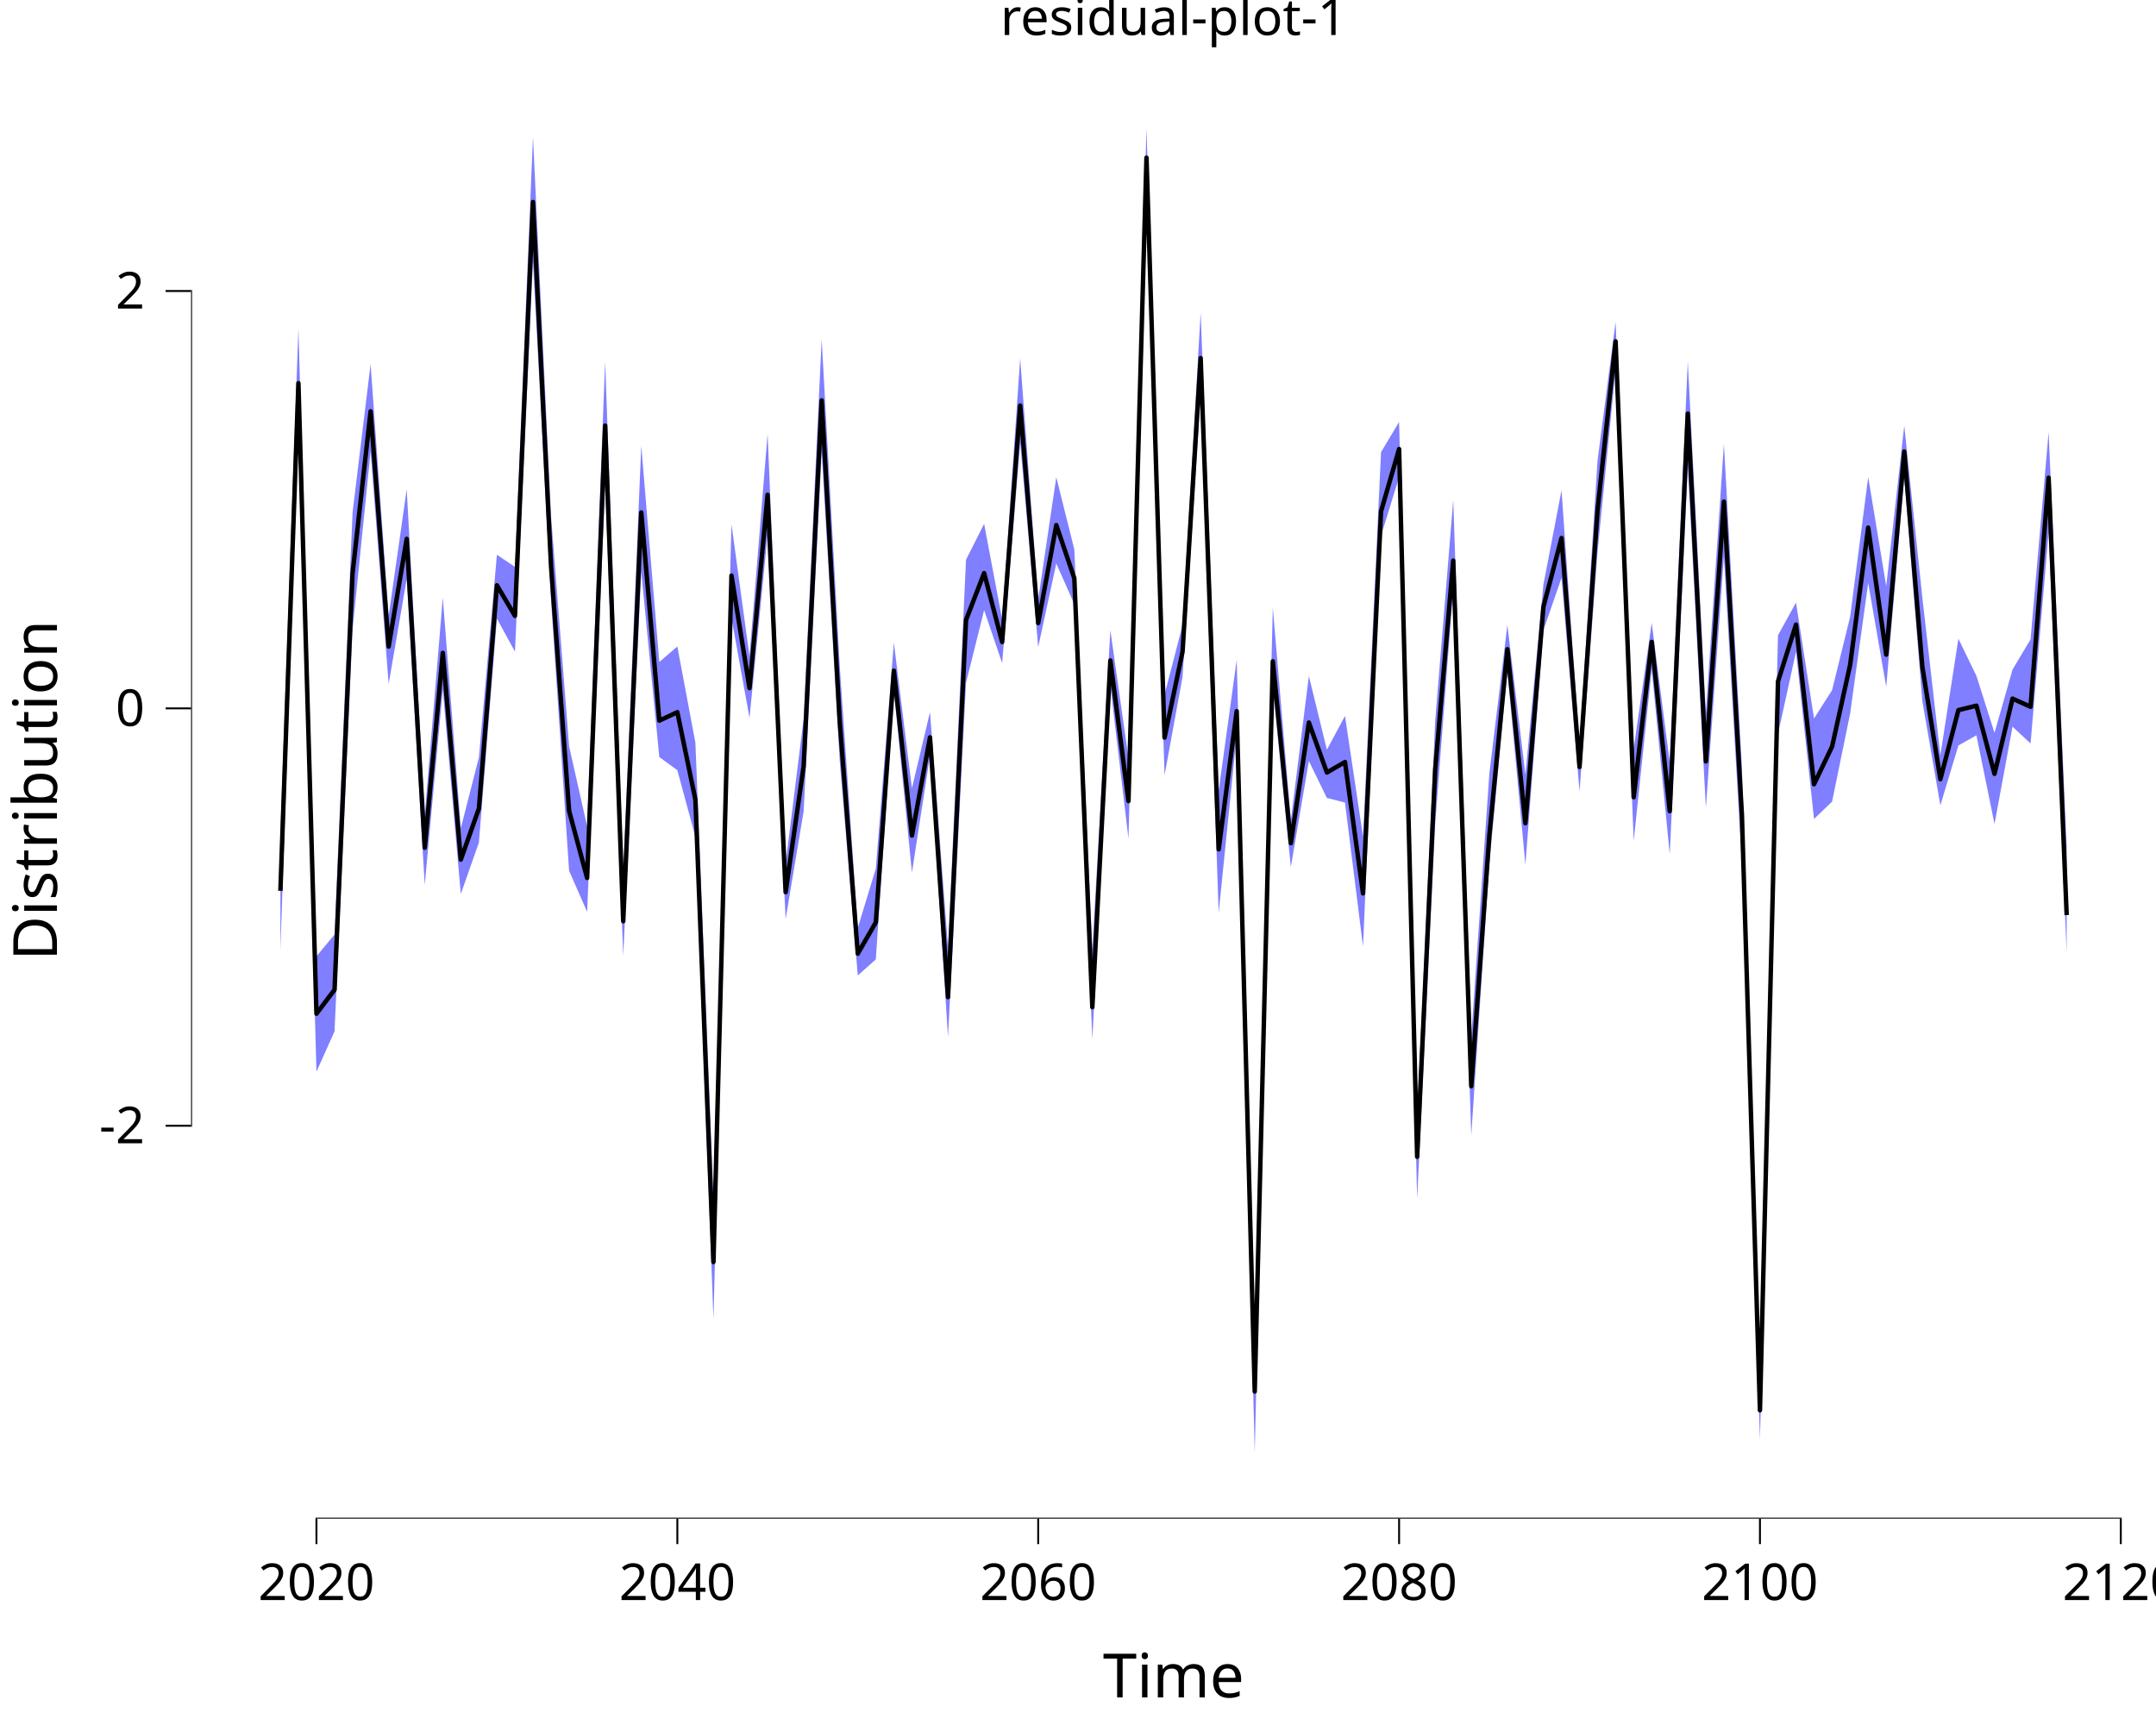
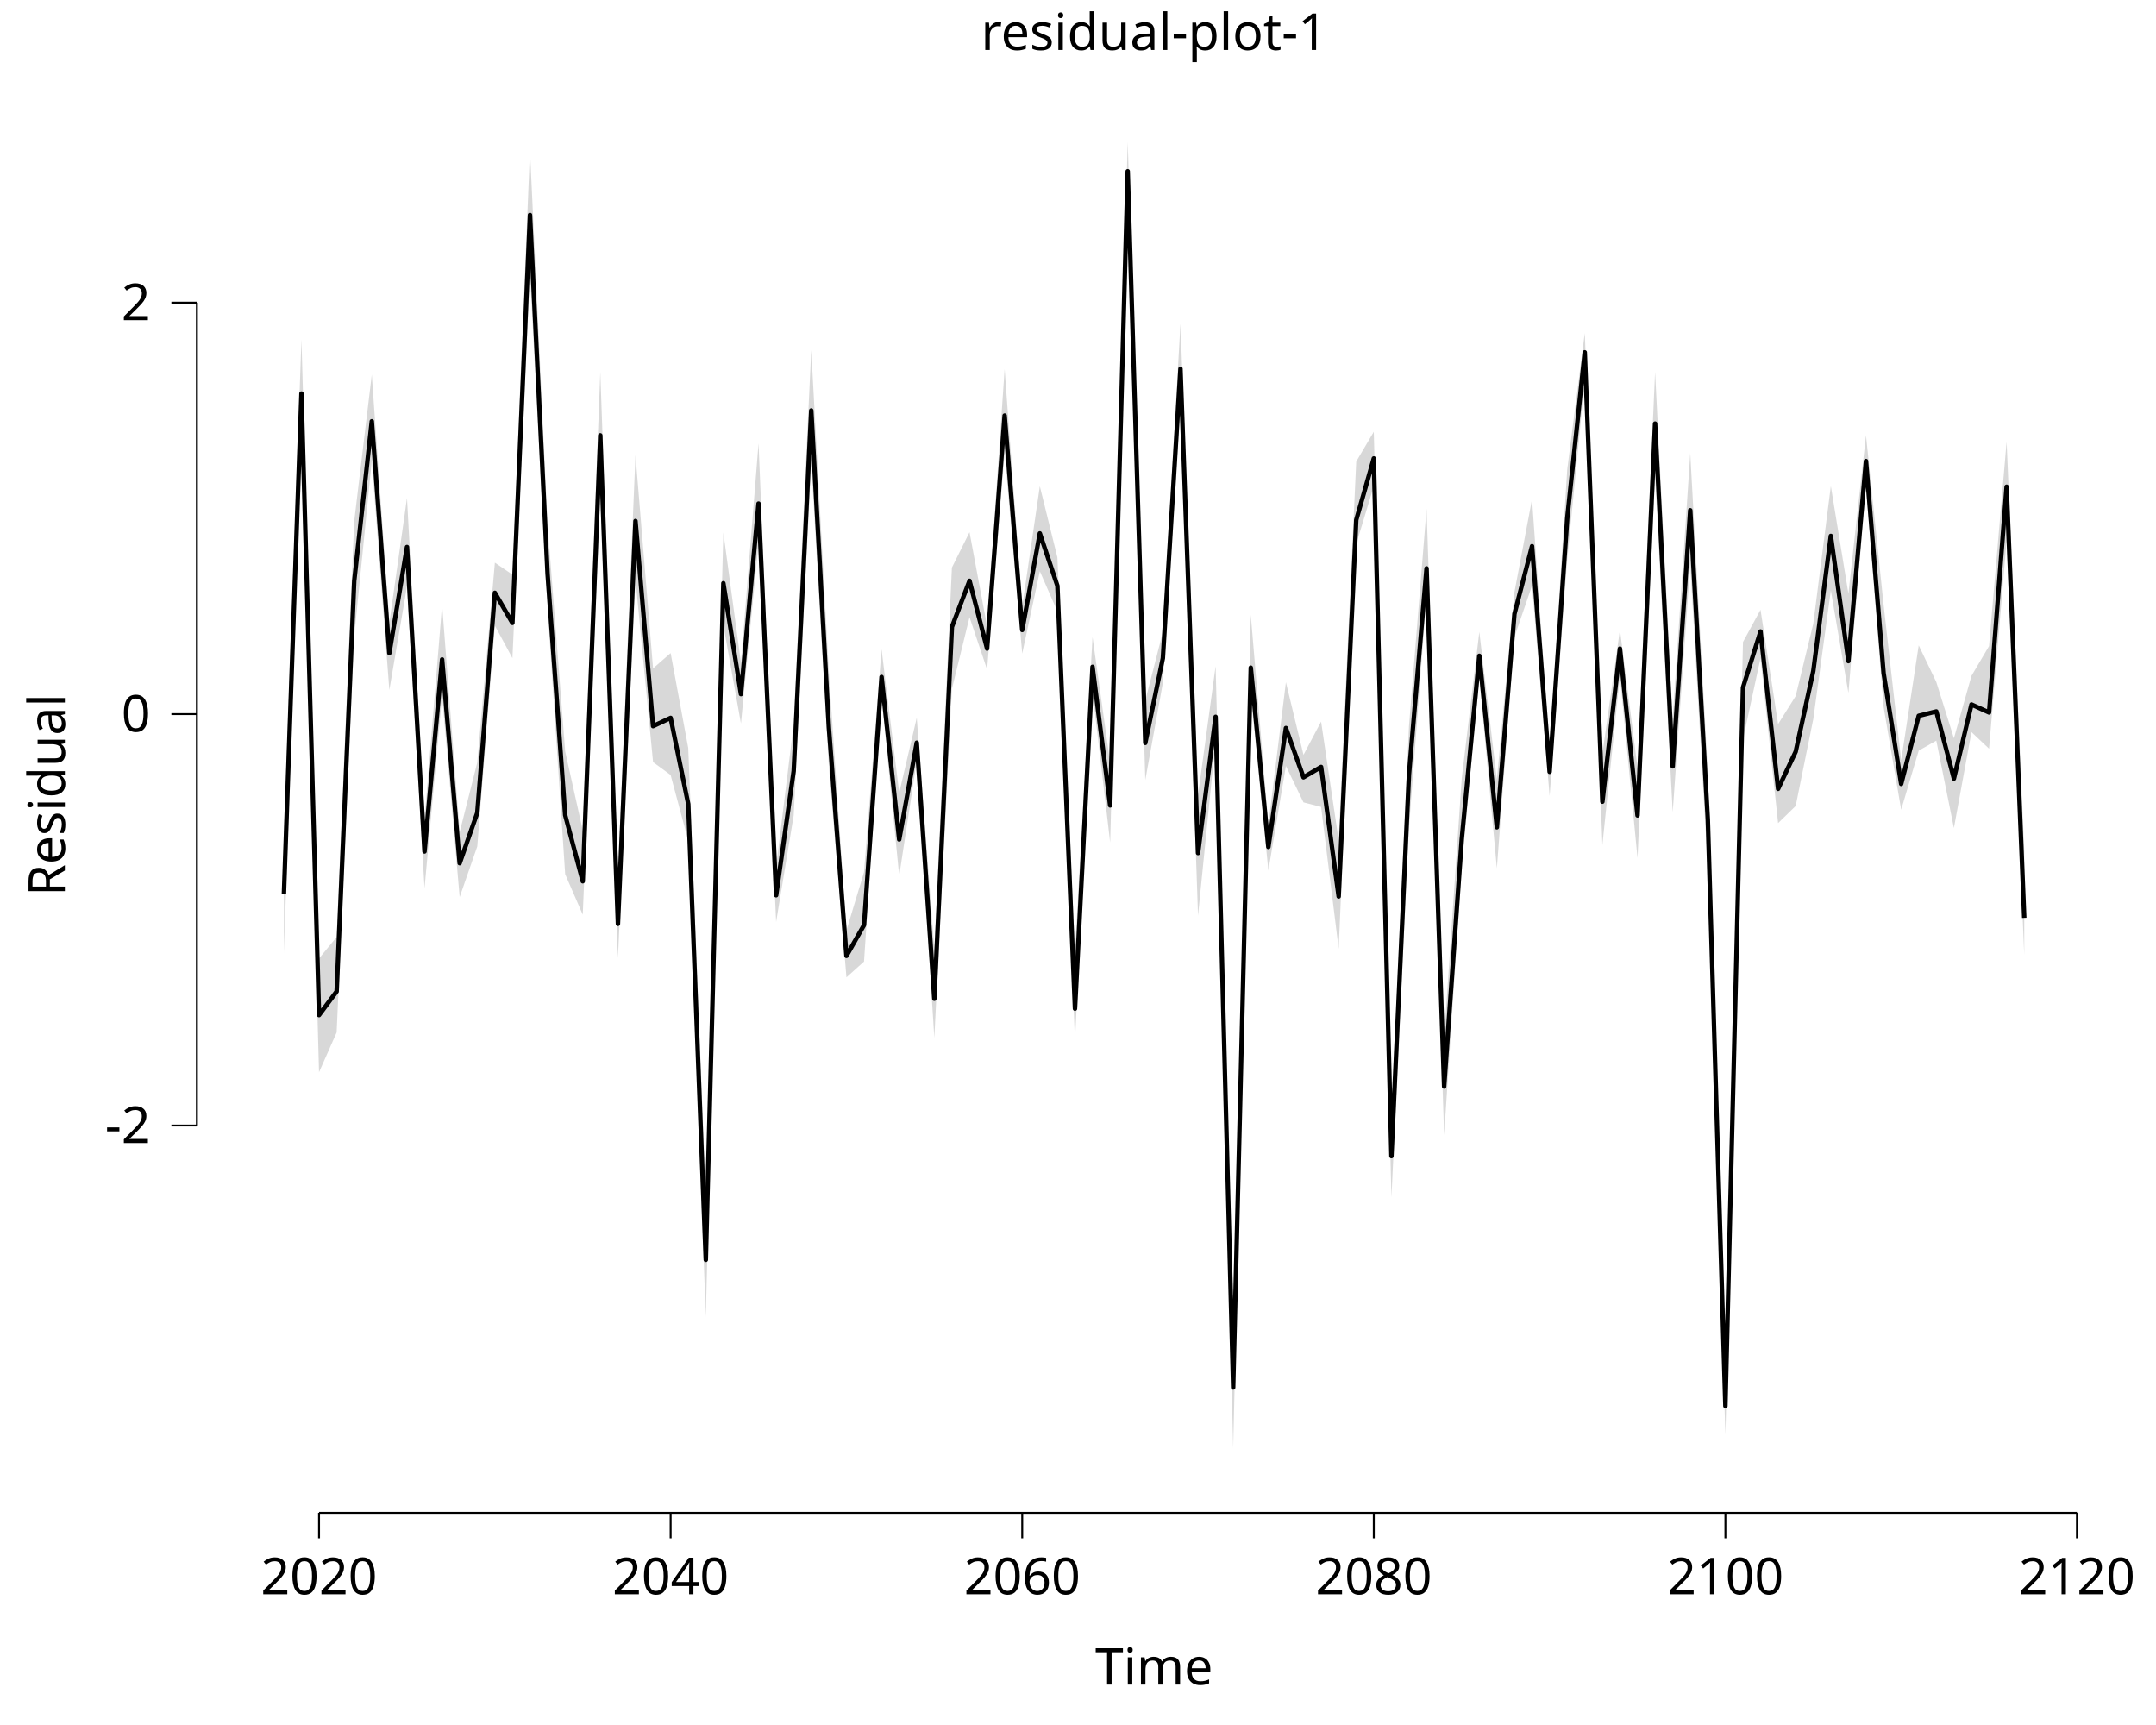
<svg xmlns="http://www.w3.org/2000/svg" class="svglite" data-engine-version="2.0" width="720.00pt" height="576.00pt" viewBox="0 0 720.00 576.00">
  <defs>
    <style type="text/css">
    .svglite line, .svglite polyline, .svglite polygon, .svglite path, .svglite rect, .svglite circle {
      fill: none;
      stroke: #000000;
      stroke-linecap: round;
      stroke-linejoin: round;
      stroke-miterlimit: 10.00;
    }
  </style>
  </defs>
  <rect width="100%" height="100%" style="stroke: none; fill: #FFFFFF;" />
  <defs>
    <clipPath id="cpMC4wMHw3MjAuMDB8MC4wMHw1NzYuMDA=">
      <rect x="0.00" y="0.00" width="720.00" height="576.00" />
    </clipPath>
  </defs>
  <g clip-path="url(#cpMC4wMHw3MjAuMDB8MC4wMHw1NzYuMDA=)">
    <rect x="0.00" y="0.00" width="720.00" height="576.00" style="stroke-width: 10.67; stroke: none;" />
  </g>
  <defs>
-     <clipPath id="cpNjMuODF8NzIwLjAwfDIwLjcxfDUwNy4wOQ==">
-       <rect x="63.81" y="20.71" width="656.19" height="486.39" />
+     <clipPath id="cpNjUuNzV8NzA1LjA2fDI1LjY5fDUwNS4xNg==">
+       <rect x="65.75" y="25.69" width="639.31" height="479.47" />
    </clipPath>
  </defs>
-   <g clip-path="url(#cpNjMuODF8NzIwLjAwfDIwLjcxfDUwNy4wOQ==)">
-     <rect x="63.81" y="20.71" width="656.19" height="486.39" style="stroke-width: 10.67; stroke: none;" />
-     <polygon points="93.64,277.89 99.66,109.70 105.68,319.32 111.72,312.05 117.74,171.17 123.76,121.59 129.79,205.64 135.82,163.37 141.84,272.30 147.87,199.54 153.89,276.52 159.93,252.91 165.95,185.24 171.97,189.28 177.99,45.72 184.03,172.40 190.05,249.19 196.07,275.89 202.09,120.71 208.13,291.11 214.15,148.86 220.18,221.05 226.20,215.87 232.23,248.03 238.26,399.41 244.28,175.06 250.30,219.13 256.34,144.85 262.36,288.33 268.38,239.93 274.40,113.25 280.44,222.51 286.46,309.81 292.48,290.05 298.51,214.58 304.54,263.21 310.57,237.79 316.59,316.16 322.61,186.88 328.65,174.92 334.67,206.83 340.69,119.68 346.71,200.12 352.75,159.36 358.77,183.46 364.79,317.02 370.81,210.47 376.85,253.13 382.87,42.82 388.90,231.95 394.92,208.71 400.96,104.37 406.98,263.98 413.00,220.33 419.02,444.40 425.06,202.92 431.08,273.88 437.10,225.75 443.12,250.34 449.16,239.07 455.18,279.30 461.20,150.98 467.23,140.90 473.26,372.72 479.29,240.65 485.31,166.98 491.33,346.02 497.37,258.32 503.39,208.70 509.41,258.65 515.43,195.19 521.47,163.73 527.49,249.06 533.51,153.70 539.53,107.49 545.57,250.04 551.59,207.98 557.62,254.64 563.64,120.68 569.68,238.13 575.70,148.23 581.72,256.18 587.74,462.53 593.76,212.13 599.78,201.21 605.80,239.92 611.83,230.44 617.86,205.93 623.89,159.30 629.91,195.71 635.93,142.14 641.97,199.51 647.99,252.19 654.01,213.27 660.03,225.68 666.07,244.71 672.09,223.57 678.11,213.49 684.14,144.30 690.17,282.91 690.17,318.08 684.14,177.70 678.11,248.26 672.09,242.64 666.07,275.13 660.03,245.53 654.01,248.92 647.99,268.92 641.97,234.11 635.93,159.56 629.91,229.33 623.89,194.66 617.86,238.23 611.83,267.66 605.80,273.46 599.78,217.57 593.76,245.12 587.74,480.65 581.72,288.71 575.70,185.78 569.68,269.76 563.64,155.89 557.62,285.28 551.59,223.60 545.57,280.85 539.53,123.45 533.51,184.16 527.49,264.28 521.47,192.97 515.43,210.41 509.41,288.74 503.39,224.31 497.37,288.33 491.33,379.14 485.31,196.44 479.29,275.02 473.26,400.19 467.23,159.31 461.20,178.92 455.18,316.02 449.16,267.98 443.12,266.45 437.10,254.11 431.08,289.49 425.06,229.78 419.02,484.99 413.00,245.51 406.98,304.76 400.96,131.44 394.92,225.98 388.90,258.86 382.87,61.07 376.85,280.01 370.81,229.02 364.79,347.02 358.77,201.77 352.75,188.15 346.71,216.03 340.69,147.89 334.67,221.43 328.65,203.72 322.61,227.98 316.59,346.20 310.57,252.40 304.54,291.33 298.51,230.73 292.48,320.36 286.46,325.71 280.44,254.23 274.40,150.99 268.38,270.88 262.36,306.90 256.34,178.55 250.30,239.71 244.28,206.37 238.26,440.56 232.23,279.44 226.20,257.18 220.18,252.79 214.15,190.94 208.13,319.14 202.09,162.07 196.07,304.47 190.05,290.76 184.03,200.58 177.99,87.36 171.97,217.58 165.95,206.57 159.93,281.34 153.89,298.51 147.87,230.31 141.84,295.51 135.82,193.32 129.79,228.37 123.76,150.80 117.74,210.16 111.72,344.37 105.68,357.84 99.66,140.85 93.64,317.33 " style="stroke-width: 0.00; stroke: none; stroke-linecap: butt; fill: #0000FF; fill-opacity: 0.50;" />
-     <polyline points="93.64,277.89 99.66,109.70 105.68,319.32 111.72,312.05 117.74,171.17 123.76,121.59 129.79,205.64 135.82,163.37 141.84,272.30 147.87,199.54 153.89,276.52 159.93,252.91 165.95,185.24 171.97,189.28 177.99,45.72 184.03,172.40 190.05,249.19 196.07,275.89 202.09,120.71 208.13,291.11 214.15,148.86 220.18,221.05 226.20,215.87 232.23,248.03 238.26,399.41 244.28,175.06 250.30,219.13 256.34,144.85 262.36,288.33 268.38,239.93 274.40,113.25 280.44,222.51 286.46,309.81 292.48,290.05 298.51,214.58 304.54,263.21 310.57,237.79 316.59,316.16 322.61,186.88 328.65,174.92 334.67,206.83 340.69,119.68 346.71,200.12 352.75,159.36 358.77,183.46 364.79,317.02 370.81,210.47 376.85,253.13 382.87,42.82 388.90,231.95 394.92,208.71 400.96,104.37 406.98,263.98 413.00,220.33 419.02,444.40 425.06,202.92 431.08,273.88 437.10,225.75 443.12,250.34 449.16,239.07 455.18,279.30 461.20,150.98 467.23,140.90 473.26,372.72 479.29,240.65 485.31,166.98 491.33,346.02 497.37,258.32 503.39,208.70 509.41,258.65 515.43,195.19 521.47,163.73 527.49,249.06 533.51,153.70 539.53,107.49 545.57,250.04 551.59,207.98 557.62,254.64 563.64,120.68 569.68,238.13 575.70,148.23 581.72,256.18 587.74,462.53 593.76,212.13 599.78,201.21 605.80,239.92 611.83,230.44 617.86,205.93 623.89,159.30 629.91,195.71 635.93,142.14 641.97,199.51 647.99,252.19 654.01,213.27 660.03,225.68 666.07,244.71 672.09,223.57 678.11,213.49 684.14,144.30 690.17,282.91 " style="stroke-width: 1.07; stroke: none; stroke-linecap: butt;" />
-     <polyline points="690.17,318.08 684.14,177.70 678.11,248.26 672.09,242.64 666.07,275.13 660.03,245.53 654.01,248.92 647.99,268.92 641.97,234.11 635.93,159.56 629.91,229.33 623.89,194.66 617.86,238.23 611.83,267.66 605.80,273.46 599.78,217.57 593.76,245.12 587.74,480.65 581.72,288.71 575.70,185.78 569.68,269.76 563.64,155.89 557.62,285.28 551.59,223.60 545.57,280.85 539.53,123.45 533.51,184.16 527.49,264.28 521.47,192.97 515.43,210.41 509.41,288.74 503.39,224.31 497.37,288.33 491.33,379.14 485.31,196.44 479.29,275.02 473.26,400.19 467.23,159.31 461.20,178.92 455.18,316.02 449.16,267.98 443.12,266.45 437.10,254.11 431.08,289.49 425.06,229.78 419.02,484.99 413.00,245.51 406.98,304.76 400.96,131.44 394.92,225.98 388.90,258.86 382.87,61.07 376.85,280.01 370.81,229.02 364.79,347.02 358.77,201.77 352.75,188.15 346.71,216.03 340.69,147.89 334.67,221.43 328.65,203.72 322.61,227.98 316.59,346.20 310.57,252.40 304.54,291.33 298.51,230.73 292.48,320.36 286.46,325.71 280.44,254.23 274.40,150.99 268.38,270.88 262.36,306.90 256.34,178.55 250.30,239.71 244.28,206.37 238.26,440.56 232.23,279.44 226.20,257.18 220.18,252.79 214.15,190.94 208.13,319.14 202.09,162.07 196.07,304.47 190.05,290.76 184.03,200.58 177.99,87.36 171.97,217.58 165.95,206.57 159.93,281.34 153.89,298.51 147.87,230.31 141.84,295.51 135.82,193.32 129.79,228.37 123.76,150.80 117.74,210.16 111.72,344.37 105.68,357.84 99.66,140.85 93.64,317.33 " style="stroke-width: 1.07; stroke: none; stroke-linecap: butt;" />
-     <polyline points="93.64,297.46 99.66,127.96 105.68,338.49 111.72,330.48 117.74,191.44 123.76,137.35 129.79,215.88 135.82,179.94 141.84,283.07 147.87,218.02 153.89,287.03 159.93,269.99 165.95,195.45 171.97,205.65 177.99,67.46 184.03,189.16 190.05,270.76 196.07,293.16 202.09,142.12 208.13,307.60 214.15,171.13 220.18,240.62 226.20,237.81 232.23,267.03 238.26,421.39 244.28,192.20 250.30,229.76 256.34,165.23 262.36,297.90 268.38,255.81 274.40,133.69 280.44,241.06 286.46,318.44 292.48,307.99 298.51,223.96 304.54,279.00 310.57,246.21 316.59,332.95 322.61,207.01 328.65,191.37 334.67,214.37 340.69,135.42 346.71,208.05 352.75,175.33 358.77,193.08 364.79,336.31 370.81,220.53 376.85,267.48 382.87,52.65 388.90,246.29 394.92,217.58 400.96,119.57 406.98,283.60 413.00,237.46 419.02,464.64 425.06,220.81 431.08,281.54 437.10,241.26 443.12,257.95 449.16,254.45 455.18,298.31 461.20,170.75 467.23,149.94 473.26,386.26 479.29,257.00 485.31,187.18 491.33,362.70 497.37,278.97 503.39,216.79 509.41,274.88 515.43,202.60 521.47,179.66 527.49,256.09 533.51,170.27 539.53,113.99 545.57,266.20 551.59,214.35 557.62,270.85 563.64,138.13 569.68,254.24 575.70,167.49 581.72,272.23 587.74,470.91 593.76,227.54 599.78,208.55 605.80,261.86 611.83,249.28 617.86,221.97 623.89,176.18 629.91,218.59 635.93,150.81 641.97,222.65 647.99,260.19 654.01,237.12 660.03,235.64 666.07,258.39 672.09,233.28 678.11,235.99 684.14,159.52 690.17,305.55 " style="stroke-width: 1.49; stroke-linecap: butt;" />
-     <line x1="105.36" y1="507.09" x2="708.56" y2="507.09" style="stroke-width: 0.64; stroke-linecap: butt;" />
-     <line x1="63.81" y1="376.22" x2="63.81" y2="96.85" style="stroke-width: 0.64; stroke-linecap: butt;" />
-     <rect x="63.81" y="20.71" width="656.19" height="486.39" style="stroke-width: 0.00; stroke: none;" />
+   <g clip-path="url(#cpNjUuNzV8NzA1LjA2fDI1LjY5fDUwNS4xNg==)">
+     <rect x="65.75" y="25.69" width="639.31" height="479.47" style="stroke-width: 10.67; stroke: none;" />
+     <polygon points="94.81,279.21 100.67,113.42 106.54,320.05 112.42,312.89 118.29,174.01 124.16,125.13 130.02,207.99 135.91,166.32 141.77,273.71 147.64,201.98 153.51,277.87 159.39,254.59 165.26,187.88 171.12,191.87 176.99,50.35 182.87,175.22 188.74,250.92 194.61,277.24 200.47,124.26 206.36,292.24 212.22,152.02 218.09,223.18 223.96,218.08 229.84,249.78 235.70,399.00 241.57,177.85 247.44,221.29 253.32,148.06 259.19,289.51 265.05,241.79 270.92,116.92 276.80,224.62 282.67,310.68 288.54,291.20 294.40,216.81 300.29,264.74 306.15,239.68 312.02,316.94 317.89,189.50 323.77,177.71 329.64,209.16 335.50,123.26 341.37,202.55 347.25,162.37 353.12,186.13 358.99,317.79 364.85,212.76 370.74,254.81 376.60,47.48 382.47,233.92 388.34,211.02 394.22,108.16 400.08,265.50 405.95,222.47 411.82,443.35 417.70,205.31 423.57,275.26 429.43,227.82 435.30,252.06 441.18,240.95 447.05,280.60 452.92,154.11 458.78,144.18 464.67,372.69 470.53,242.50 476.40,169.88 482.27,346.37 488.15,259.93 494.02,211.01 499.88,260.25 505.75,197.69 511.63,166.68 517.50,250.80 523.37,156.79 529.23,111.24 535.12,251.76 540.98,210.30 546.85,256.30 552.72,124.24 558.60,240.02 564.46,151.40 570.33,257.81 576.20,461.23 582.07,214.39 587.93,203.62 593.80,241.78 599.67,232.44 605.55,208.28 611.41,162.31 617.28,198.20 623.15,145.40 629.03,201.95 634.90,253.88 640.76,215.51 646.63,227.74 652.51,246.51 658.38,225.67 664.25,215.73 670.11,147.52 676.00,284.16 676.00,318.83 670.11,180.44 664.25,250.00 658.38,244.46 652.51,276.49 646.63,247.31 640.76,250.65 634.90,270.37 629.03,236.05 623.15,162.57 617.28,231.35 611.41,197.16 605.55,240.12 599.67,269.13 593.80,274.85 587.93,219.75 582.07,246.91 576.20,479.09 570.33,289.88 564.46,188.42 558.60,271.20 552.72,158.95 546.85,286.50 540.98,225.69 535.12,282.13 529.23,126.97 523.37,186.82 517.50,265.79 511.63,195.51 505.75,212.69 499.88,289.91 494.02,226.39 488.15,289.50 482.27,379.02 476.40,198.92 470.53,276.39 464.67,399.77 458.78,162.32 452.92,181.65 447.05,316.80 441.18,269.44 435.30,267.93 429.43,255.77 423.57,290.65 417.70,231.79 411.82,483.36 405.95,247.30 400.08,305.70 394.22,134.85 388.34,228.04 382.47,260.46 376.60,65.48 370.74,281.31 364.85,231.04 358.99,347.36 353.12,204.18 347.25,190.75 341.37,218.23 335.50,151.07 329.64,223.56 323.77,206.10 317.89,230.02 312.02,346.55 306.15,254.08 300.29,292.46 294.40,232.72 288.54,321.08 282.67,326.35 276.80,255.89 270.92,154.12 265.05,272.30 259.19,307.81 253.32,181.29 247.44,241.58 241.57,208.71 235.70,439.58 229.84,280.74 223.96,258.80 218.09,254.47 212.22,193.50 206.36,319.87 200.47,165.04 194.61,305.42 188.74,291.90 182.87,203.00 176.99,91.40 171.12,219.76 165.26,208.91 159.39,282.62 153.51,299.54 147.64,232.31 141.77,296.58 135.91,195.84 130.02,230.40 124.16,153.93 118.29,212.44 112.42,344.75 106.54,358.03 100.67,144.12 94.81,318.09 " style="stroke-width: 0.00; stroke: none; stroke-linecap: butt; fill: #B3B3B3; fill-opacity: 0.50;" />
+     <polyline points="94.81,279.21 100.67,113.42 106.54,320.05 112.42,312.89 118.29,174.01 124.16,125.13 130.02,207.99 135.91,166.32 141.77,273.71 147.64,201.98 153.51,277.87 159.39,254.59 165.26,187.88 171.12,191.87 176.99,50.35 182.87,175.22 188.74,250.92 194.61,277.24 200.47,124.26 206.36,292.24 212.22,152.02 218.09,223.18 223.96,218.08 229.84,249.78 235.70,399.00 241.57,177.85 247.44,221.29 253.32,148.06 259.19,289.51 265.05,241.79 270.92,116.92 276.80,224.62 282.67,310.68 288.54,291.20 294.40,216.81 300.29,264.74 306.15,239.68 312.02,316.94 317.89,189.50 323.77,177.71 329.64,209.16 335.50,123.26 341.37,202.55 347.25,162.37 353.12,186.13 358.99,317.79 364.85,212.76 370.74,254.81 376.60,47.48 382.47,233.92 388.34,211.02 394.22,108.16 400.08,265.50 405.95,222.47 411.82,443.35 417.70,205.31 423.57,275.26 429.43,227.82 435.30,252.06 441.18,240.95 447.05,280.60 452.92,154.11 458.78,144.18 464.67,372.69 470.53,242.50 476.40,169.88 482.27,346.37 488.15,259.93 494.02,211.01 499.88,260.25 505.75,197.69 511.63,166.68 517.50,250.80 523.37,156.79 529.23,111.24 535.12,251.76 540.98,210.30 546.85,256.30 552.72,124.24 558.60,240.02 564.46,151.40 570.33,257.81 576.20,461.23 582.07,214.39 587.93,203.62 593.80,241.78 599.67,232.44 605.55,208.28 611.41,162.31 617.28,198.20 623.15,145.40 629.03,201.95 634.90,253.88 640.76,215.51 646.63,227.74 652.51,246.51 658.38,225.67 664.25,215.73 670.11,147.52 676.00,284.16 " style="stroke-width: 1.07; stroke: none; stroke-linecap: butt;" />
+     <polyline points="676.00,318.83 670.11,180.44 664.25,250.00 658.38,244.46 652.51,276.49 646.63,247.31 640.76,250.65 634.90,270.37 629.03,236.05 623.15,162.57 617.28,231.35 611.41,197.16 605.55,240.12 599.67,269.13 593.80,274.85 587.93,219.75 582.07,246.91 576.20,479.09 570.33,289.88 564.46,188.42 558.60,271.20 552.72,158.95 546.85,286.50 540.98,225.69 535.12,282.13 529.23,126.97 523.37,186.82 517.50,265.79 511.63,195.51 505.75,212.69 499.88,289.91 494.02,226.39 488.15,289.50 482.27,379.02 476.40,198.92 470.53,276.39 464.67,399.77 458.78,162.32 452.92,181.65 447.05,316.80 441.18,269.44 435.30,267.93 429.43,255.77 423.57,290.65 417.70,231.79 411.82,483.36 405.95,247.30 400.08,305.70 394.22,134.85 388.34,228.04 382.47,260.46 376.60,65.48 370.74,281.31 364.85,231.04 358.99,347.36 353.12,204.18 347.25,190.75 341.37,218.23 335.50,151.07 329.64,223.56 323.77,206.10 317.89,230.02 312.02,346.55 306.15,254.08 300.29,292.46 294.40,232.72 288.54,321.08 282.67,326.35 276.80,255.89 270.92,154.12 265.05,272.30 259.19,307.81 253.32,181.29 247.44,241.58 241.57,208.71 235.70,439.58 229.84,280.74 223.96,258.80 218.09,254.47 212.22,193.50 206.36,319.87 200.47,165.04 194.61,305.42 188.74,291.90 182.87,203.00 176.99,91.40 171.12,219.76 165.26,208.91 159.39,282.62 153.51,299.54 147.64,232.31 141.77,296.58 135.91,195.84 130.02,230.40 124.16,153.93 118.29,212.44 112.42,344.75 106.54,358.03 100.67,144.12 94.81,318.09 " style="stroke-width: 1.07; stroke: none; stroke-linecap: butt;" />
+     <polyline points="94.81,298.51 100.67,131.42 106.54,338.95 112.42,331.06 118.29,193.99 124.16,140.67 130.02,218.08 135.91,182.66 141.77,284.32 147.64,220.20 153.51,288.23 159.39,271.42 165.26,197.95 171.12,208.00 176.99,71.78 182.87,191.75 188.74,272.18 194.61,294.27 200.47,145.37 206.36,308.50 212.22,173.97 218.09,242.47 223.96,239.71 229.84,268.51 235.70,420.67 241.57,194.75 247.44,231.77 253.32,168.16 259.19,298.94 265.05,257.45 270.92,137.06 276.80,242.91 282.67,319.19 288.54,308.89 294.40,226.05 300.29,280.31 306.15,247.99 312.02,333.50 317.89,209.34 323.77,193.93 329.64,216.59 335.50,138.77 341.37,210.37 347.25,178.11 353.12,195.61 358.99,336.80 364.85,222.67 370.74,268.95 376.60,57.18 382.47,248.07 388.34,219.77 394.22,123.15 400.08,284.84 405.95,239.36 411.82,463.31 417.70,222.94 423.57,282.81 429.43,243.11 435.30,259.56 441.18,256.10 447.05,299.34 452.92,173.60 458.78,153.08 464.67,386.05 470.53,258.62 476.40,189.79 482.27,362.81 488.15,280.28 494.02,218.99 499.88,276.25 505.75,204.99 511.63,182.38 517.50,257.72 523.37,173.13 529.23,117.65 535.12,267.69 540.98,216.58 546.85,272.28 552.72,141.44 558.60,255.90 564.46,170.39 570.33,273.63 576.20,469.49 582.07,229.58 587.93,210.86 593.80,263.41 599.67,251.01 605.55,224.09 611.41,178.95 617.28,220.76 623.15,153.94 629.03,224.76 634.90,261.77 640.76,239.02 646.63,237.56 652.51,259.99 658.38,235.24 664.25,237.91 670.11,162.53 676.00,306.48 " style="stroke-width: 1.49; stroke-linecap: butt;" />
+     <rect x="65.75" y="25.69" width="639.31" height="479.47" style="stroke-width: 0.00; stroke: none;" />
  </g>
  <g clip-path="url(#cpMC4wMHw3MjAuMDB8MC4wMHw1NzYuMDA=)">
-     <polyline points="63.81,507.09 63.81,20.71 " style="stroke-width: 0.00; stroke: none; stroke-linecap: butt;" />
-     <text x="48.33" y="381.75" text-anchor="end" style="font-size: 17.00px; font-family: sans;" textLength="15.12px" lengthAdjust="spacingAndGlyphs">-2</text>
-     <text x="48.33" y="242.39" text-anchor="end" style="font-size: 17.00px; font-family: sans;" textLength="9.46px" lengthAdjust="spacingAndGlyphs">0</text>
-     <text x="48.33" y="103.02" text-anchor="end" style="font-size: 17.00px; font-family: sans;" textLength="9.46px" lengthAdjust="spacingAndGlyphs">2</text>
-     <polyline points="55.31,375.90 63.81,375.90 " style="stroke-width: 0.64; stroke-linecap: butt;" />
-     <polyline points="55.31,236.54 63.81,236.54 " style="stroke-width: 0.64; stroke-linecap: butt;" />
-     <polyline points="55.31,97.17 63.81,97.17 " style="stroke-width: 0.64; stroke-linecap: butt;" />
-     <polyline points="63.81,507.09 720.00,507.09 " style="stroke-width: 0.00; stroke: none; stroke-linecap: butt;" />
-     <polyline points="105.68,515.60 105.68,507.09 " style="stroke-width: 0.64; stroke-linecap: butt;" />
-     <polyline points="226.20,515.60 226.20,507.09 " style="stroke-width: 0.64; stroke-linecap: butt;" />
-     <polyline points="346.71,515.60 346.71,507.09 " style="stroke-width: 0.64; stroke-linecap: butt;" />
-     <polyline points="467.23,515.60 467.23,507.09 " style="stroke-width: 0.64; stroke-linecap: butt;" />
-     <polyline points="587.74,515.60 587.74,507.09 " style="stroke-width: 0.64; stroke-linecap: butt;" />
-     <polyline points="708.24,515.60 708.24,507.09 " style="stroke-width: 0.64; stroke-linecap: butt;" />
-     <text x="105.68" y="534.27" text-anchor="middle" style="font-size: 17.00px; font-family: sans;" textLength="37.82px" lengthAdjust="spacingAndGlyphs">2020</text>
-     <text x="226.20" y="534.27" text-anchor="middle" style="font-size: 17.00px; font-family: sans;" textLength="37.82px" lengthAdjust="spacingAndGlyphs">2040</text>
-     <text x="346.71" y="534.27" text-anchor="middle" style="font-size: 17.00px; font-family: sans;" textLength="37.82px" lengthAdjust="spacingAndGlyphs">2060</text>
-     <text x="467.23" y="534.27" text-anchor="middle" style="font-size: 17.00px; font-family: sans;" textLength="37.82px" lengthAdjust="spacingAndGlyphs">2080</text>
-     <text x="587.74" y="534.27" text-anchor="middle" style="font-size: 17.00px; font-family: sans;" textLength="37.82px" lengthAdjust="spacingAndGlyphs">2100</text>
-     <text x="708.24" y="534.27" text-anchor="middle" style="font-size: 17.00px; font-family: sans;" textLength="37.82px" lengthAdjust="spacingAndGlyphs">2120</text>
-     <text x="391.91" y="566.78" text-anchor="middle" style="font-size: 20.40px; font-family: sans;" textLength="45.34px" lengthAdjust="spacingAndGlyphs">Time</text>
-     <text transform="translate(19.02,263.90) rotate(-90)" text-anchor="middle" style="font-size: 20.40px; font-family: sans;" textLength="102.04px" lengthAdjust="spacingAndGlyphs">Distribution</text>
-     <text x="391.91" y="11.70" text-anchor="middle" style="font-size: 17.00px; font-family: sans;" textLength="107.72px" lengthAdjust="spacingAndGlyphs">residual-plot-1</text>
+     <polyline points="65.75,375.83 65.75,101.06 " style="stroke-width: 0.64; stroke-linecap: butt;" />
+     <text x="50.27" y="381.68" text-anchor="end" style="font-size: 17.00px; font-family: sans;" textLength="15.12px" lengthAdjust="spacingAndGlyphs">-2</text>
+     <text x="50.27" y="244.30" text-anchor="end" style="font-size: 17.00px; font-family: sans;" textLength="9.46px" lengthAdjust="spacingAndGlyphs">0</text>
+     <text x="50.27" y="106.91" text-anchor="end" style="font-size: 17.00px; font-family: sans;" textLength="9.46px" lengthAdjust="spacingAndGlyphs">2</text>
+     <polyline points="57.24,375.83 65.75,375.83 " style="stroke-width: 0.64; stroke-linecap: butt;" />
+     <polyline points="57.24,238.45 65.75,238.45 " style="stroke-width: 0.64; stroke-linecap: butt;" />
+     <polyline points="57.24,101.06 65.75,101.06 " style="stroke-width: 0.64; stroke-linecap: butt;" />
+     <polyline points="106.54,505.16 693.60,505.16 " style="stroke-width: 0.64; stroke-linecap: butt;" />
+     <polyline points="106.54,513.66 106.54,505.16 " style="stroke-width: 0.64; stroke-linecap: butt;" />
+     <polyline points="223.96,513.66 223.96,505.16 " style="stroke-width: 0.64; stroke-linecap: butt;" />
+     <polyline points="341.37,513.66 341.37,505.16 " style="stroke-width: 0.64; stroke-linecap: butt;" />
+     <polyline points="458.78,513.66 458.78,505.16 " style="stroke-width: 0.64; stroke-linecap: butt;" />
+     <polyline points="576.20,513.66 576.20,505.16 " style="stroke-width: 0.64; stroke-linecap: butt;" />
+     <polyline points="693.60,513.66 693.60,505.16 " style="stroke-width: 0.64; stroke-linecap: butt;" />
+     <text x="106.54" y="532.34" text-anchor="middle" style="font-size: 17.00px; font-family: sans;" textLength="37.82px" lengthAdjust="spacingAndGlyphs">2020</text>
+     <text x="693.60" y="532.34" text-anchor="middle" style="font-size: 17.00px; font-family: sans;" textLength="37.82px" lengthAdjust="spacingAndGlyphs">2120</text>
+     <text x="341.37" y="532.34" text-anchor="middle" style="font-size: 17.00px; font-family: sans;" textLength="37.82px" lengthAdjust="spacingAndGlyphs">2060</text>
+     <text x="223.96" y="532.34" text-anchor="middle" style="font-size: 17.00px; font-family: sans;" textLength="37.82px" lengthAdjust="spacingAndGlyphs">2040</text>
+     <text x="458.78" y="532.34" text-anchor="middle" style="font-size: 17.00px; font-family: sans;" textLength="37.82px" lengthAdjust="spacingAndGlyphs">2080</text>
+     <text x="576.20" y="532.34" text-anchor="middle" style="font-size: 17.00px; font-family: sans;" textLength="37.82px" lengthAdjust="spacingAndGlyphs">2100</text>
+     <text x="385.40" y="562.51" text-anchor="middle" style="font-size: 17.00px; font-family: sans;" textLength="37.78px" lengthAdjust="spacingAndGlyphs">Time</text>
+     <text transform="translate(21.66,265.42) rotate(-90)" text-anchor="middle" style="font-size: 17.00px; font-family: sans;" textLength="66.16px" lengthAdjust="spacingAndGlyphs">Residual</text>
+     <text x="385.40" y="16.68" text-anchor="middle" style="font-size: 17.00px; font-family: sans;" textLength="107.72px" lengthAdjust="spacingAndGlyphs">residual-plot-1</text>
  </g>
</svg>
